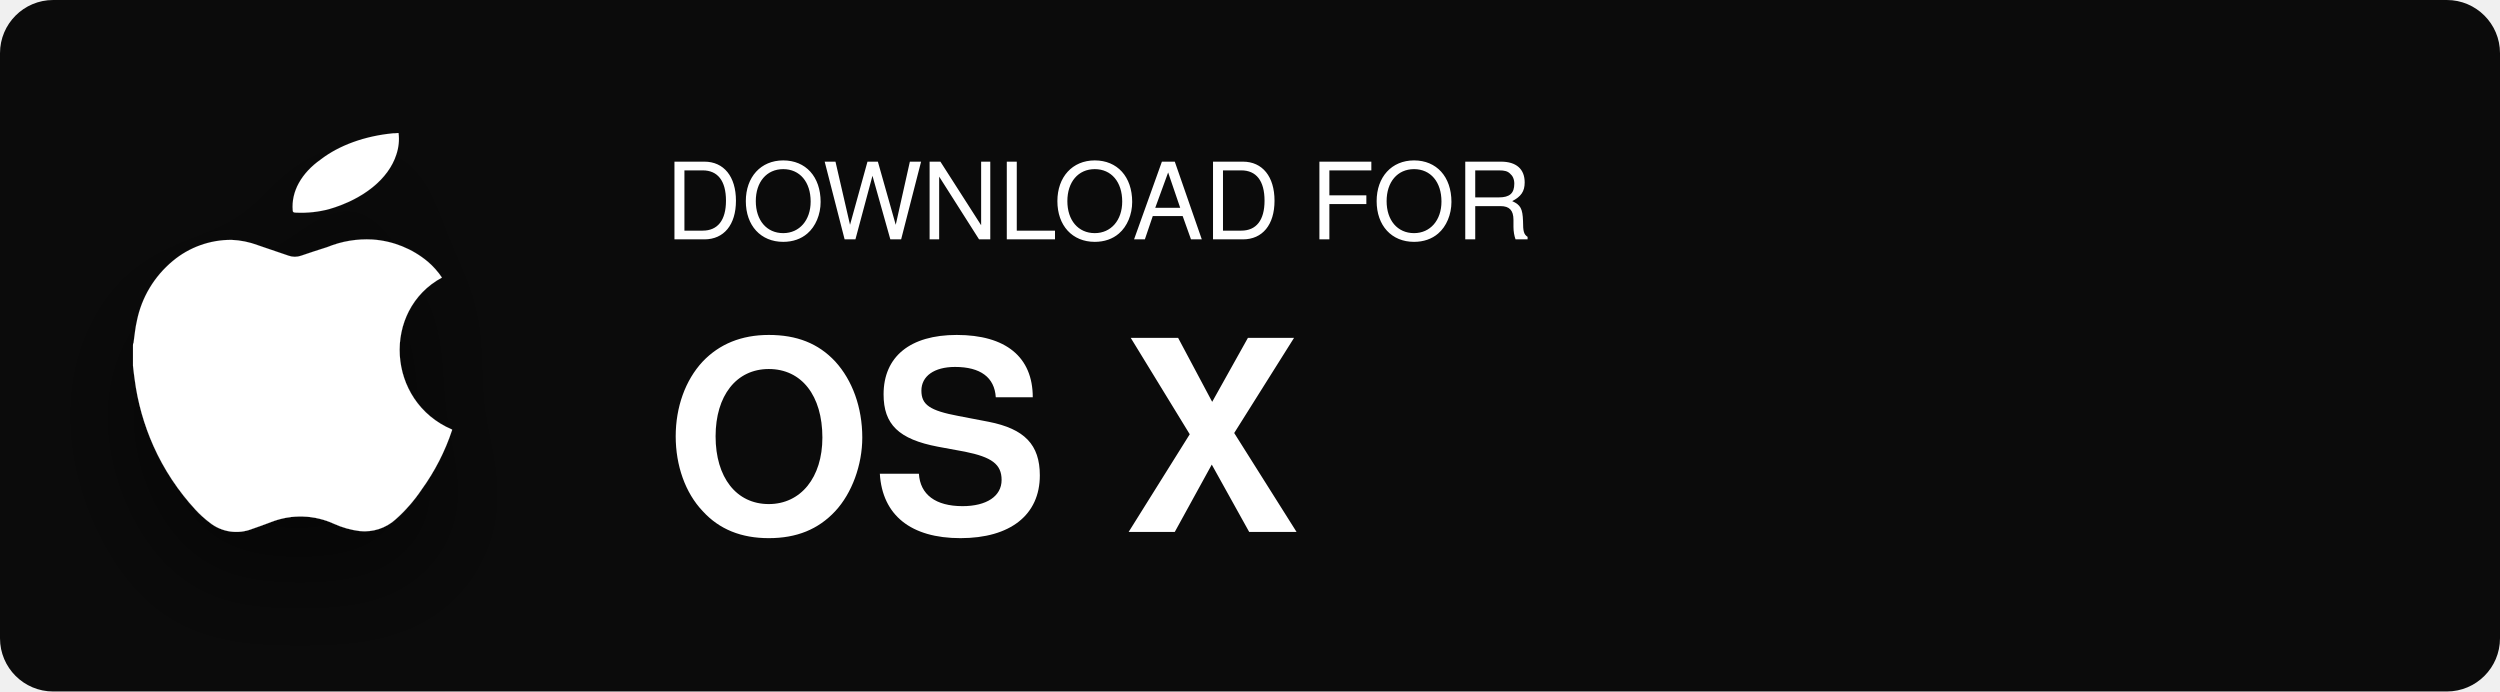
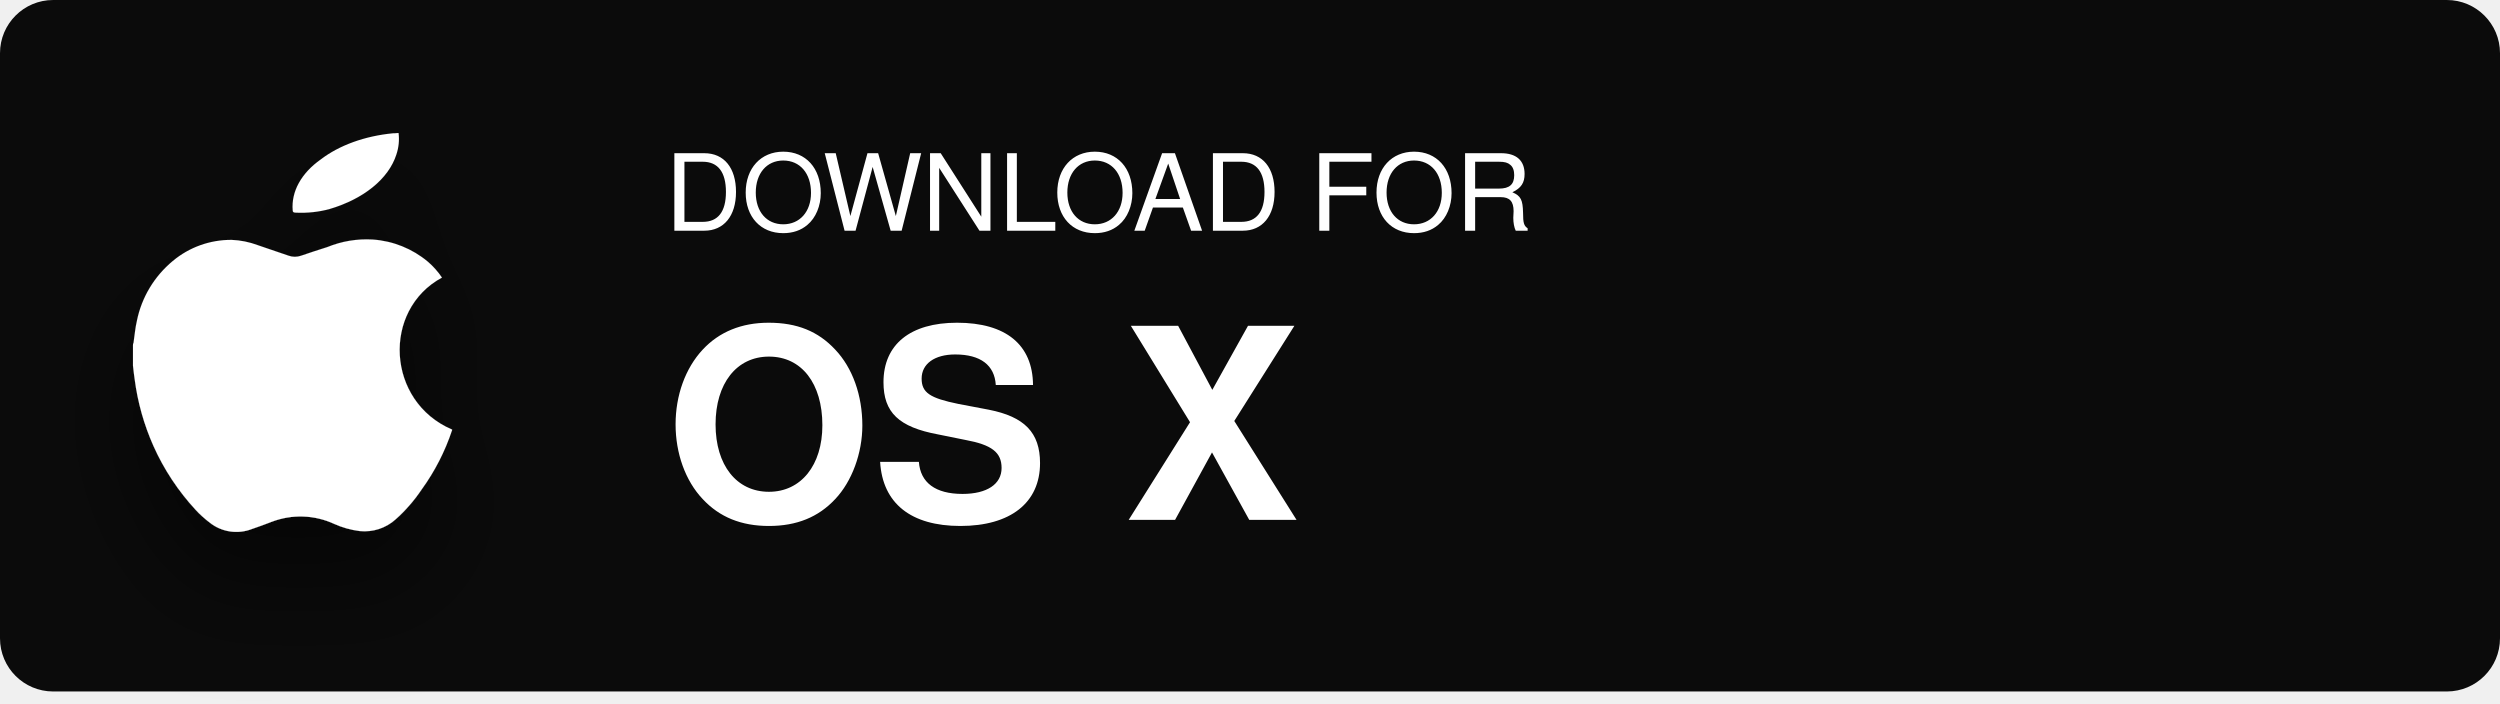
- <svg xmlns="http://www.w3.org/2000/svg" width="94px" height="26px" viewBox="0 0 94 26" version="1.1">
+ <svg xmlns="http://www.w3.org/2000/svg" width="128px" height="36px" viewBox="0 0 128 36" version="1.1">
  <defs>
-     <filter x="-100.0%" y="-80.0%" width="300.0%" height="260.0%" filterUnits="objectBoundingBox" id="filter-1">
-       <feOffset dx="0" dy="2" in="SourceAlpha" result="shadowOffsetOuter1" />
-       <feGaussianBlur stdDeviation="2" in="shadowOffsetOuter1" result="shadowBlurOuter1" />
+     <filter x="-97.9%" y="-78.3%" width="299.9%" height="259.5%" filterUnits="objectBoundingBox" id="filter-1">
+       <feOffset dx="0" dy="3" in="SourceAlpha" result="shadowOffsetOuter1" />
+       <feGaussianBlur stdDeviation="2.5" in="shadowOffsetOuter1" result="shadowBlurOuter1" />
      <feColorMatrix values="0 0 0 0 0   0 0 0 0 0   0 0 0 0 0  0 0 0 0.5 0" type="matrix" in="shadowBlurOuter1" result="shadowMatrixOuter1" />
      <feMerge>
        <feMergeNode in="shadowMatrixOuter1" />
        <feMergeNode in="SourceGraphic" />
      </feMerge>
    </filter>
  </defs>
  <g id="Page-1" stroke="none" stroke-width="1" fill="none" fill-rule="evenodd">
-     <g id="mac-x64-download">
-       <rect id="Rectangle" fill="#000000" opacity="0.953" x="0" y="0" width="94" height="26" rx="2" />
-       <text id="DOWNLOAD-FOR" font-family="Helvetica" font-size="4" font-weight="normal" fill="#FFFFFF">
-         <tspan x="25" y="9">DOWNLOAD FOR</tspan>
+     <g id="mac-x64-download" transform="translate(0, 0)">
+       <rect id="Rectangle" fill="#000000" opacity="0.953" x="0" y="0" width="128" height="35.404" rx="2.723" />
+       <text id="DOWNLOAD-FOR" font-family="Helvetica" font-size="5.447" font-weight="normal" fill="#FFFFFF">
+         <tspan x="34.043" y="11.809">DOWNLOAD FOR</tspan>
      </text>
-       <text id="OS-X" font-family="Helvetica-Bold, Helvetica" font-size="10" font-weight="bold" fill="#FFFFFF">
-         <tspan x="25" y="20">OS X</tspan>
+       <text id="OS-X" font-family="Helvetica-Bold, Helvetica" font-size="13.617" font-weight="bold" fill="#FFFFFF">
+         <tspan x="34.043" y="26.617">OS X</tspan>
      </text>
-       <g id="apple-logo" filter="url(#filter-1)" transform="translate(5, 5)" fill="#FFFFFF" fill-rule="nonzero">
-         <path d="M0,8.749 L0,7.982 C0,7.953 0,7.924 0.02,7.898 C0.062,7.619 0.082,7.338 0.148,7.062 C0.325,6.183 0.801,5.39 1.497,4.812 C2.115,4.295 2.9,4.013 3.711,4.019 C4.048,4.033 4.381,4.101 4.696,4.22 L5.852,4.615 C6.004,4.669 6.17,4.669 6.321,4.615 C6.65,4.502 6.978,4.395 7.307,4.291 C7.846,4.07 8.428,3.973 9.011,4.006 C9.777,4.058 10.505,4.351 11.09,4.842 C11.292,5.016 11.47,5.217 11.618,5.437 C9.356,6.658 9.523,10.099 11.999,11.151 C12,11.158 12,11.164 11.999,11.171 C11.736,11.967 11.35,12.719 10.857,13.401 C10.578,13.817 10.247,14.197 9.871,14.531 C9.507,14.859 9.019,15.018 8.528,14.968 C8.194,14.926 7.869,14.834 7.563,14.696 C6.821,14.354 5.97,14.328 5.208,14.622 C4.965,14.712 4.726,14.806 4.479,14.887 C3.944,15.099 3.335,15.009 2.887,14.651 C2.694,14.505 2.515,14.342 2.351,14.165 C1.698,13.457 1.164,12.649 0.772,11.773 C0.414,10.971 0.175,10.123 0.062,9.254 C0.036,9.086 0.02,8.917 0,8.749 Z" id="Shape" />
-         <path d="M9.986,0 C10.02,0.273 9.992,0.547 9.902,0.814 C9.612,1.718 8.681,2.476 7.398,2.856 C6.996,2.968 6.56,3.016 6.125,2.995 C6.028,2.995 6.01,2.969 6.006,2.911 C5.946,2.205 6.328,1.512 7.062,0.994 C7.756,0.462 8.719,0.113 9.774,0.012 L9.823,0.012 L9.986,0 Z" id="Shape" />
+       <g id="apple-logo" filter="url(#filter-1)" transform="translate(6.808511, 6.808511)" fill="#FFFFFF" fill-rule="nonzero">
+         <path d="M0,11.914 L0,10.869 C0,10.829 0,10.79 0.027,10.754 C0.085,10.375 0.112,9.992 0.201,9.617 C0.443,8.42 1.091,7.339 2.039,6.553 C2.88,5.848 3.949,5.465 5.053,5.473 C5.512,5.491 5.965,5.584 6.395,5.746 L7.969,6.284 C8.175,6.358 8.401,6.358 8.608,6.284 C9.055,6.13 9.502,5.985 9.95,5.843 C10.683,5.543 11.477,5.41 12.27,5.456 C13.313,5.526 14.305,5.925 15.101,6.593 C15.376,6.831 15.618,7.103 15.821,7.404 C12.74,9.066 12.968,13.752 16.34,15.185 C16.341,15.193 16.341,15.202 16.34,15.211 C15.981,16.296 15.456,17.32 14.783,18.248 C14.404,18.815 13.953,19.332 13.442,19.787 C12.946,20.233 12.281,20.449 11.613,20.382 C11.158,20.325 10.715,20.2 10.298,20.012 C9.289,19.547 8.13,19.51 7.092,19.91 C6.761,20.034 6.435,20.162 6.099,20.272 C5.371,20.56 4.541,20.437 3.931,19.95 C3.668,19.751 3.424,19.53 3.202,19.289 C2.312,18.324 1.585,17.224 1.051,16.031 C0.564,14.939 0.239,13.784 0.085,12.601 C0.049,12.372 0.027,12.143 0,11.914 Z" id="Shape" />
+         <path d="M13.598,0 C13.644,0.371 13.606,0.745 13.484,1.108 C13.088,2.339 11.821,3.372 10.073,3.89 C9.527,4.042 8.933,4.107 8.341,4.079 C8.209,4.079 8.185,4.043 8.178,3.965 C8.097,3.002 8.616,2.059 9.616,1.353 C10.561,0.63 11.873,0.155 13.31,0.016 L13.376,0.016 L13.598,0 Z" id="Shape" />
      </g>
    </g>
  </g>
</svg>
